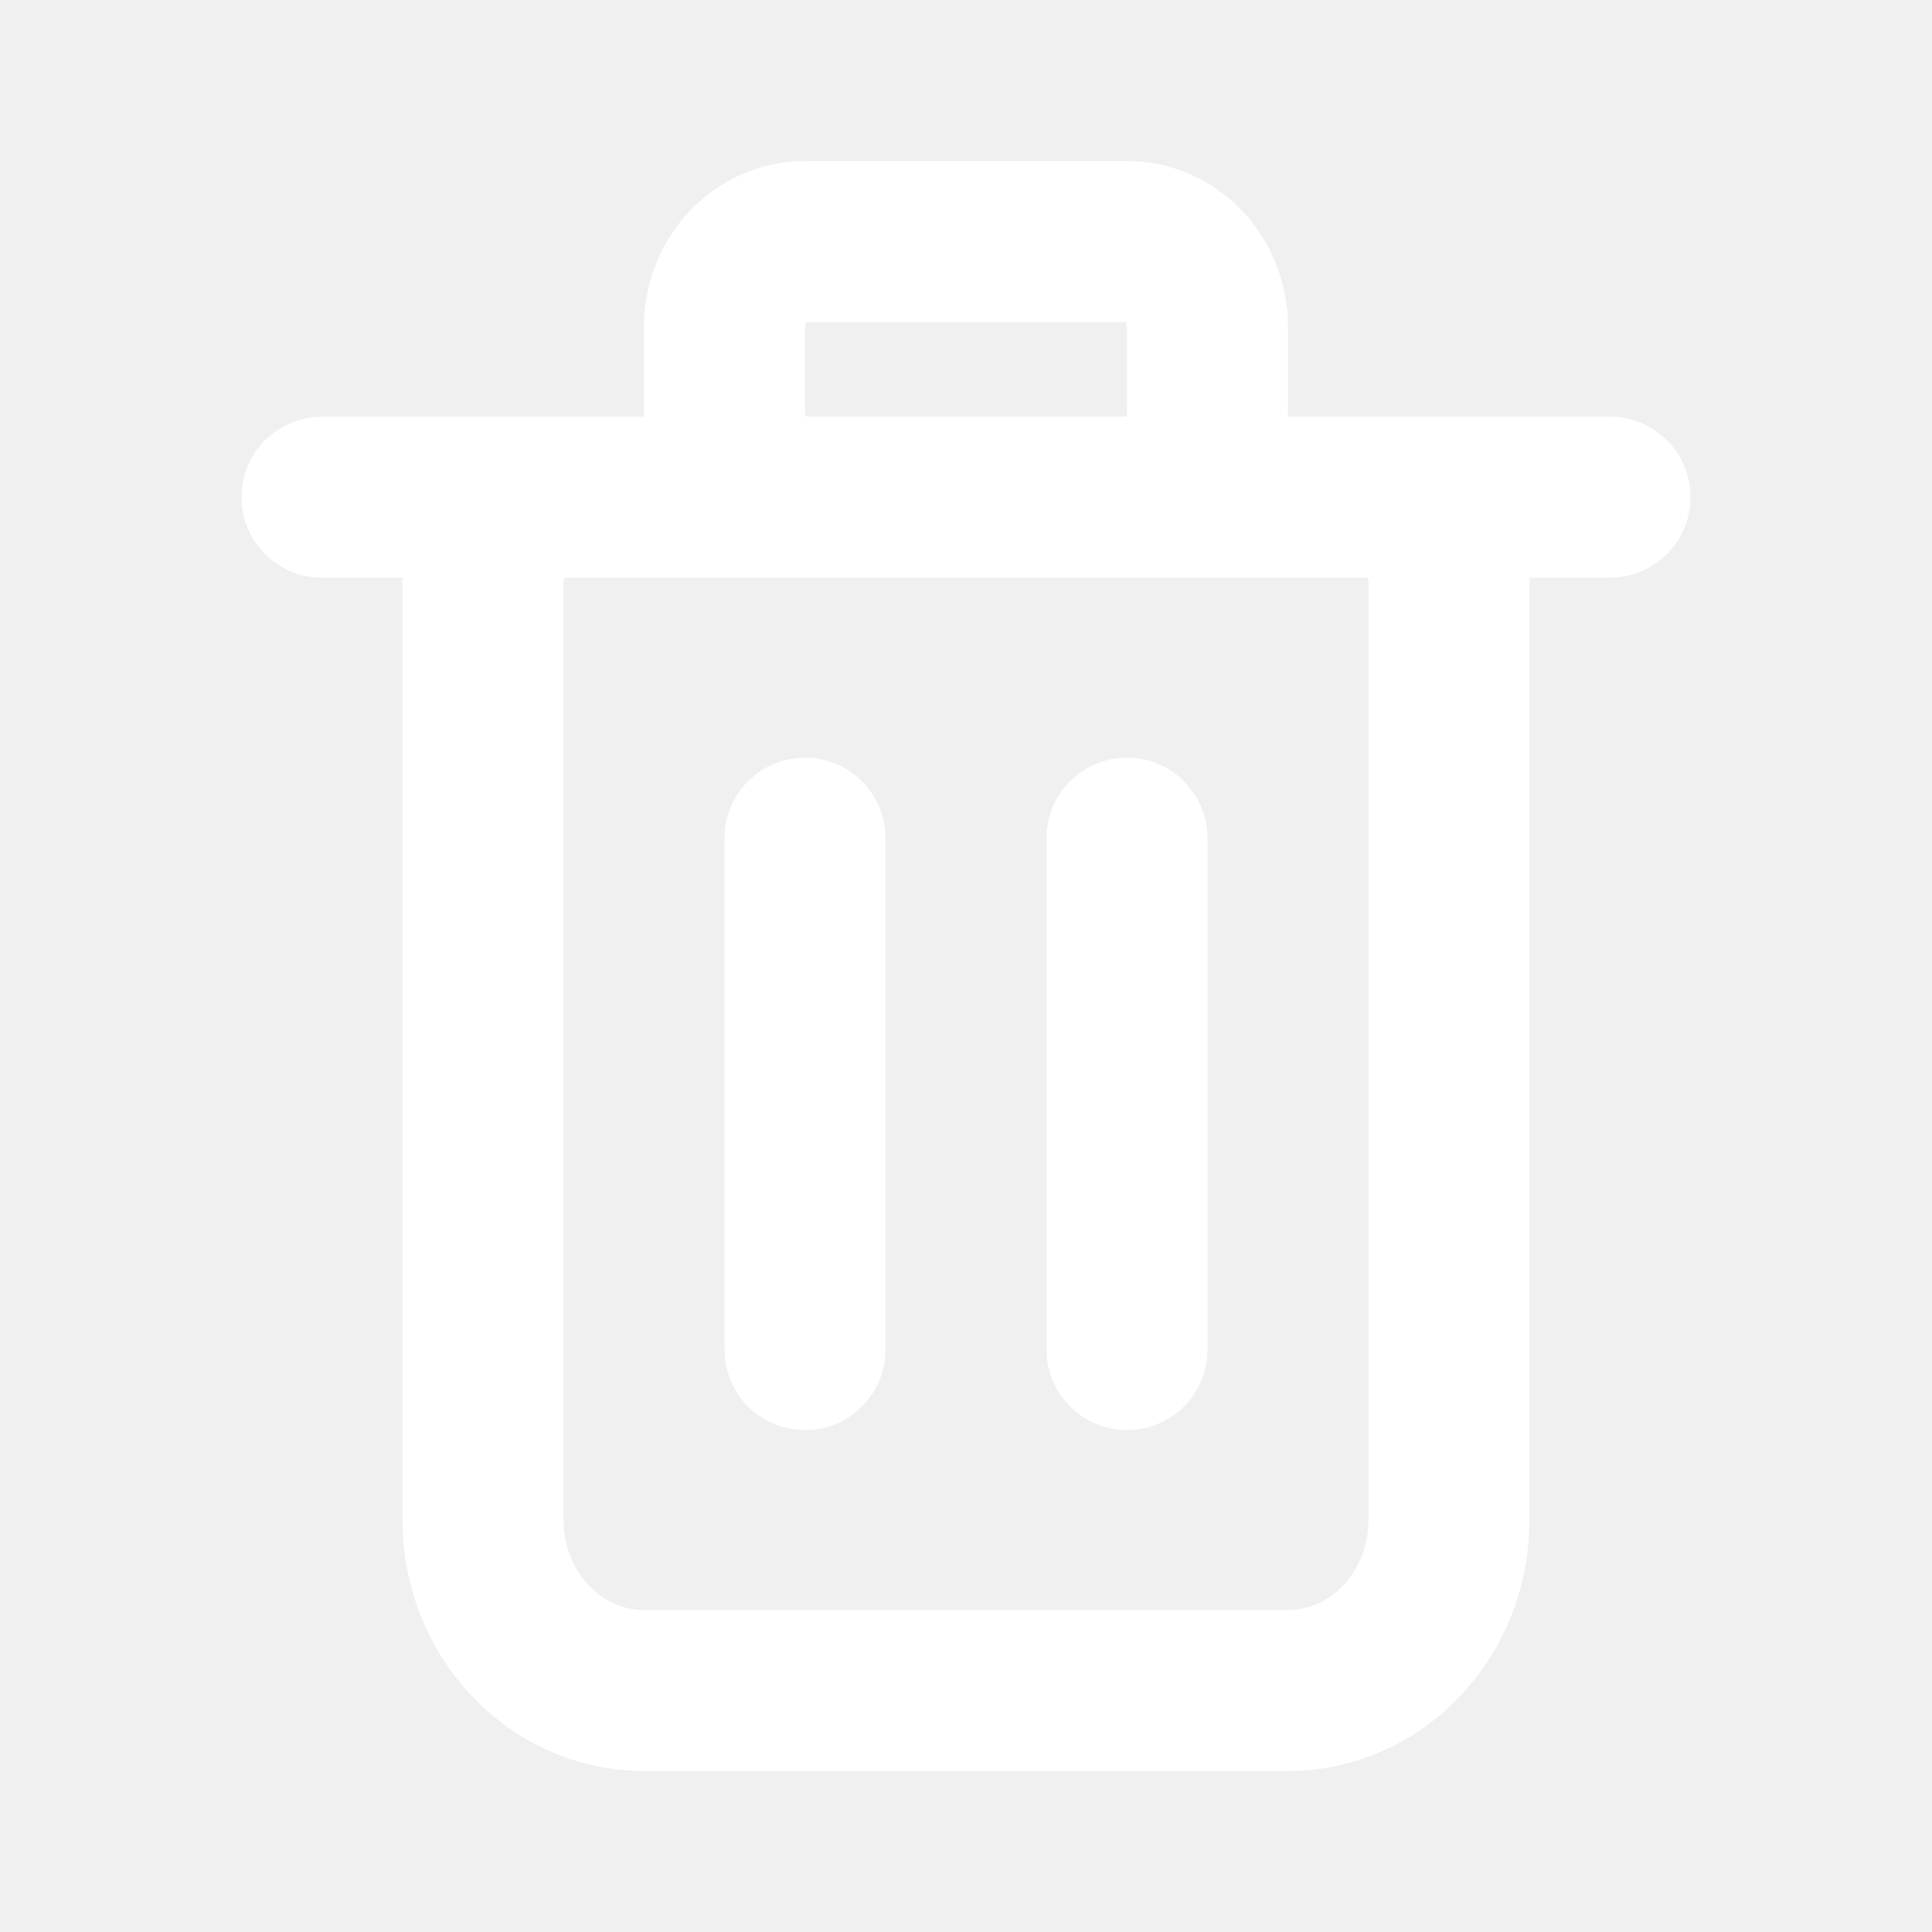
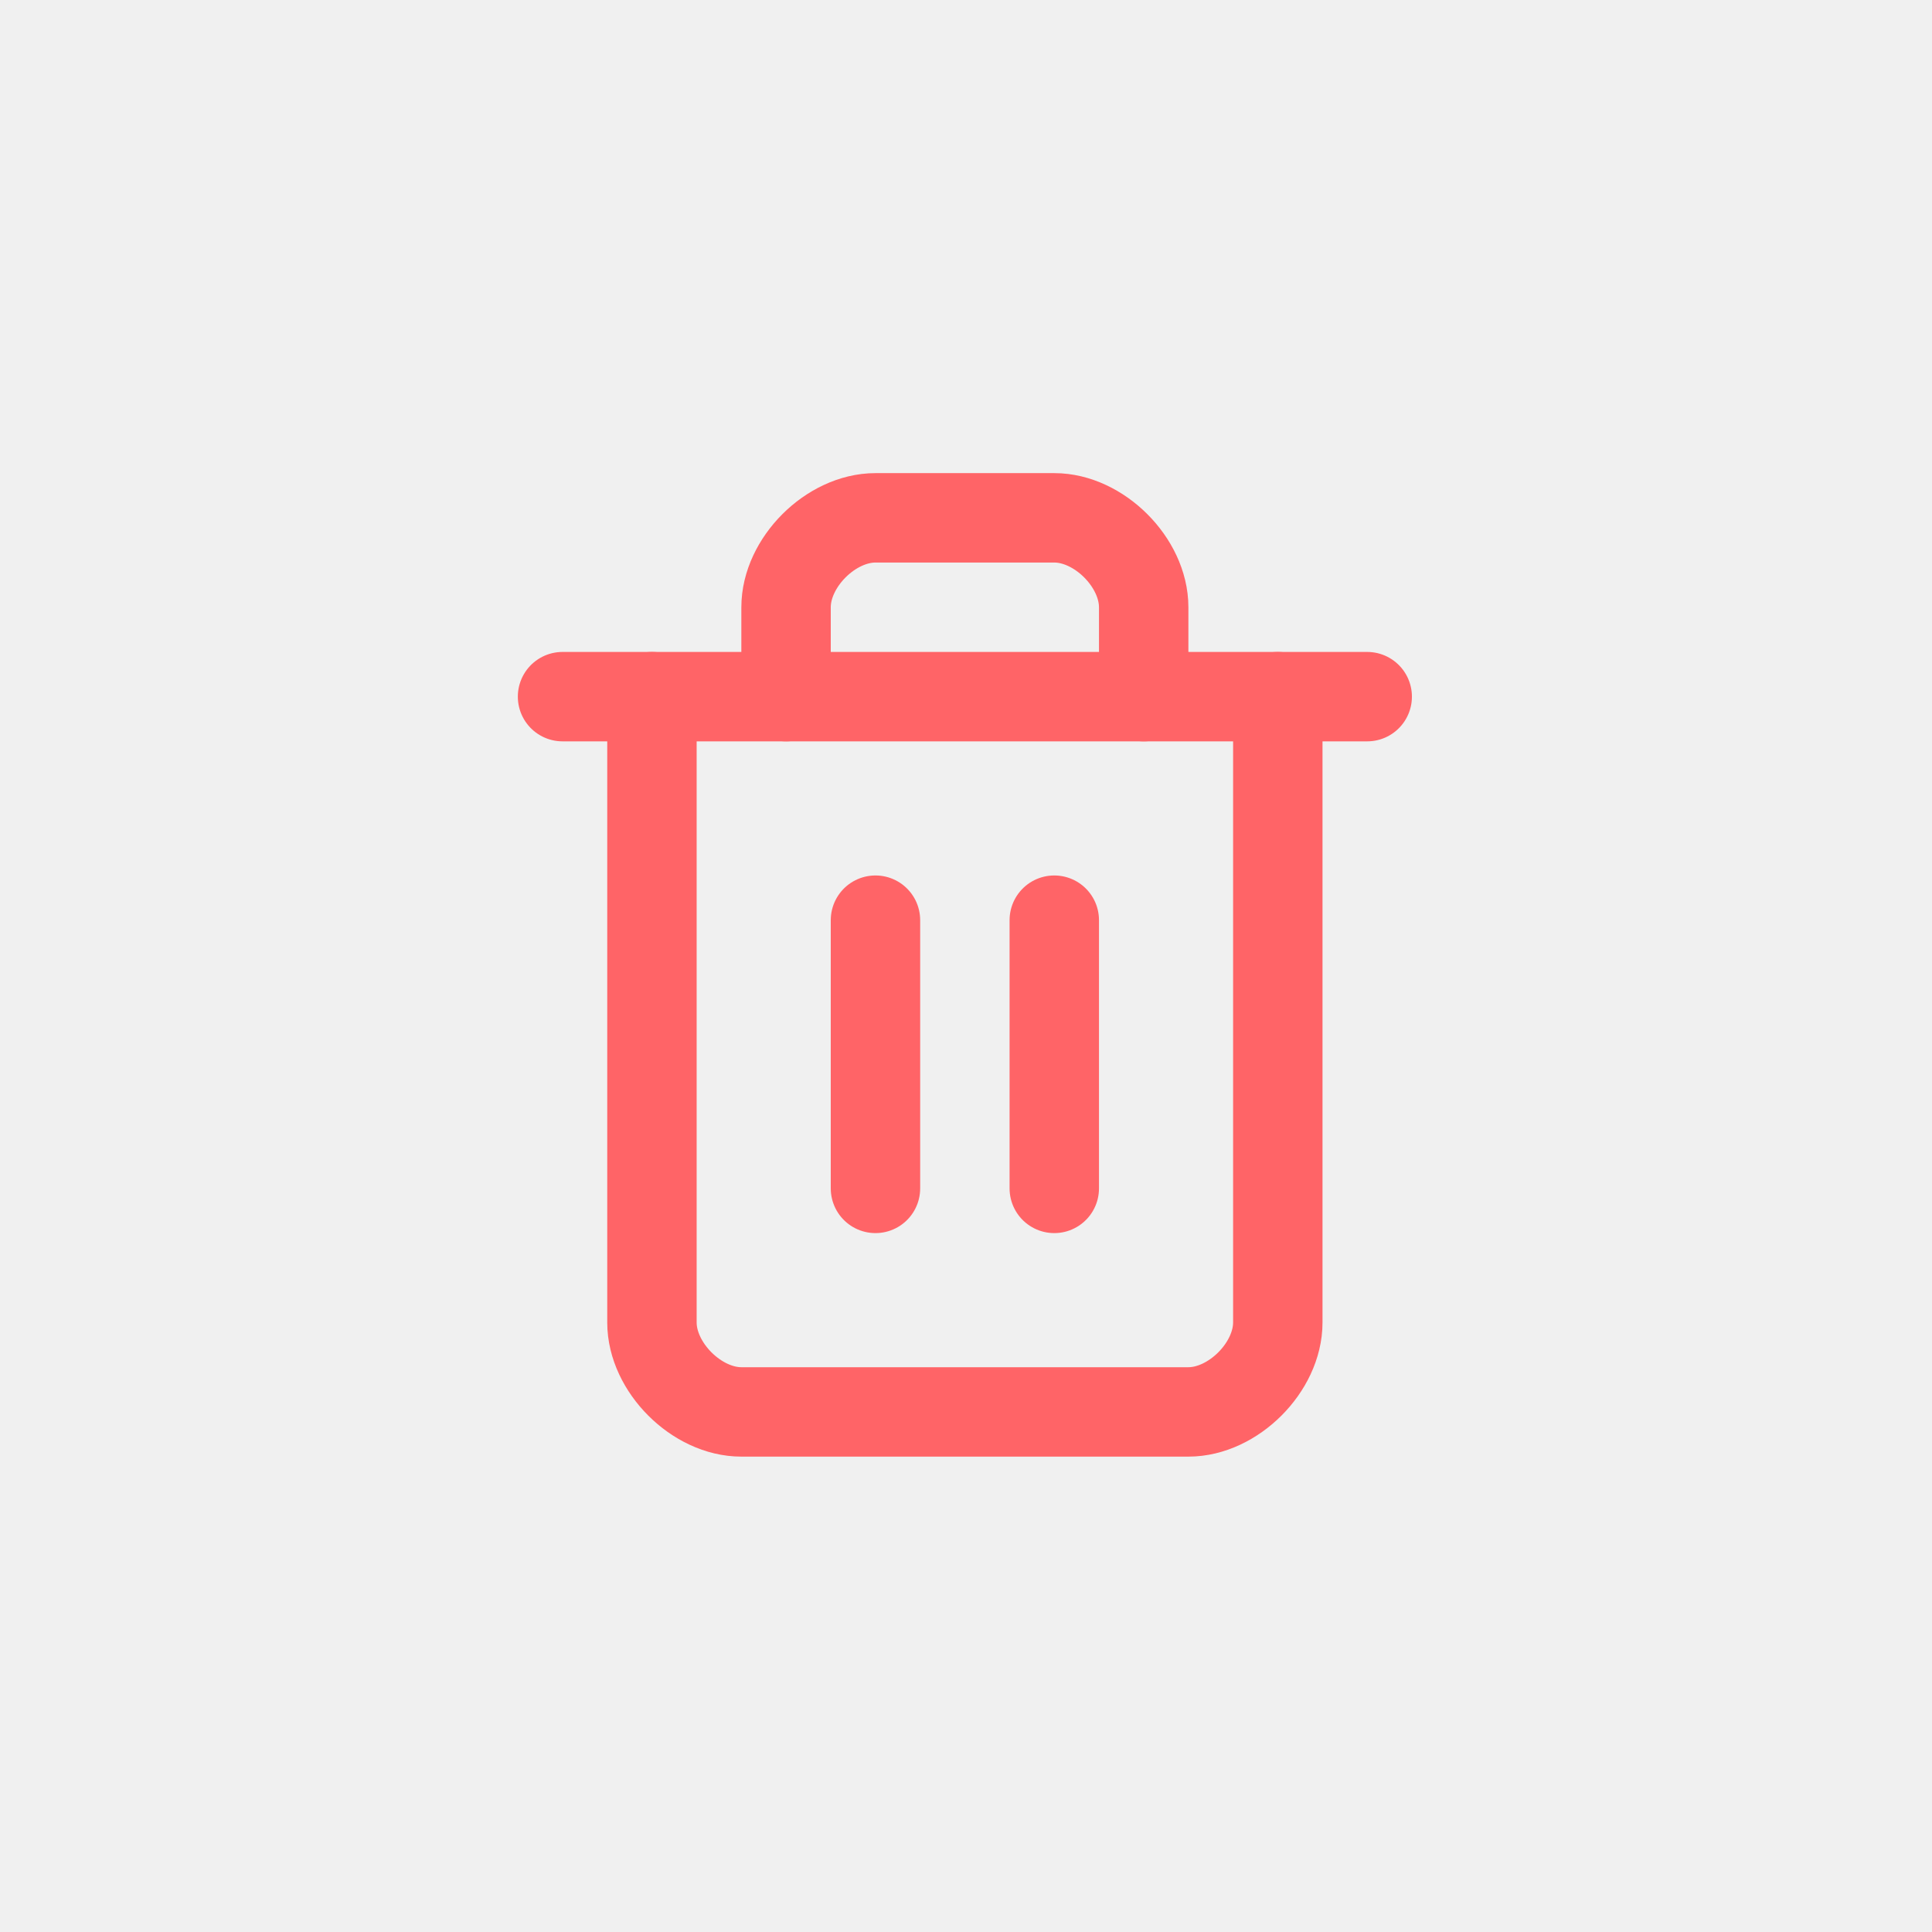
- <svg xmlns="http://www.w3.org/2000/svg" width="24" height="24" viewBox="0 0 24 24" fill="none">
-   <path d="M4 6.176H20M10 16.765V10.412M14 16.765V10.412M16 21H8C6.895 21 6 20.052 6 18.882V7.235C6 6.651 6.448 6.176 7 6.176H17C17.552 6.176 18 6.651 18 7.235V18.882C18 20.052 17.105 21 16 21ZM10 6.176H14C14.552 6.176 15 5.702 15 5.118V4.059C15 3.474 14.552 3 14 3H10C9.448 3 9 3.474 9 4.059V5.118C9 5.702 9.448 6.176 10 6.176Z" stroke="white" stroke-width="2" stroke-linecap="round" stroke-linejoin="round" />
+ <svg xmlns="http://www.w3.org/2000/svg" width="36" height="36" viewBox="0 0 36 36" fill="none">
+   <g clip-path="url(#clip0_383_959)">
+     <path d="M10.482 12.981H25.476" stroke="#FF6467" stroke-width="1.666" stroke-linecap="round" stroke-linejoin="round" />
+     <path d="M23.81 12.981V24.643C23.81 25.476 22.977 26.309 22.144 26.309H13.814C12.981 26.309 12.148 25.476 12.148 24.643V12.981" stroke="#FF6467" stroke-width="1.666" stroke-linecap="round" stroke-linejoin="round" />
+     <path d="M14.647 12.981V11.315C14.647 10.482 15.48 9.649 16.313 9.649H19.645C20.478 9.649 21.311 10.482 21.311 11.315V12.981" stroke="#FF6467" stroke-width="1.666" stroke-linecap="round" stroke-linejoin="round" />
+     <path d="M16.313 17.146V22.144" stroke="#FF6467" stroke-width="1.666" stroke-linecap="round" stroke-linejoin="round" />
+     <path d="M19.645 17.146V22.144" stroke="#FF6467" stroke-width="1.666" stroke-linecap="round" stroke-linejoin="round" />
+   </g>
+   <defs>
+     <clipPath id="clip0_383_959">
+       <rect width="19.992" height="19.992" fill="white" transform="translate(7.98334 7.98328)" />
+     </clipPath>
+   </defs>
</svg>
